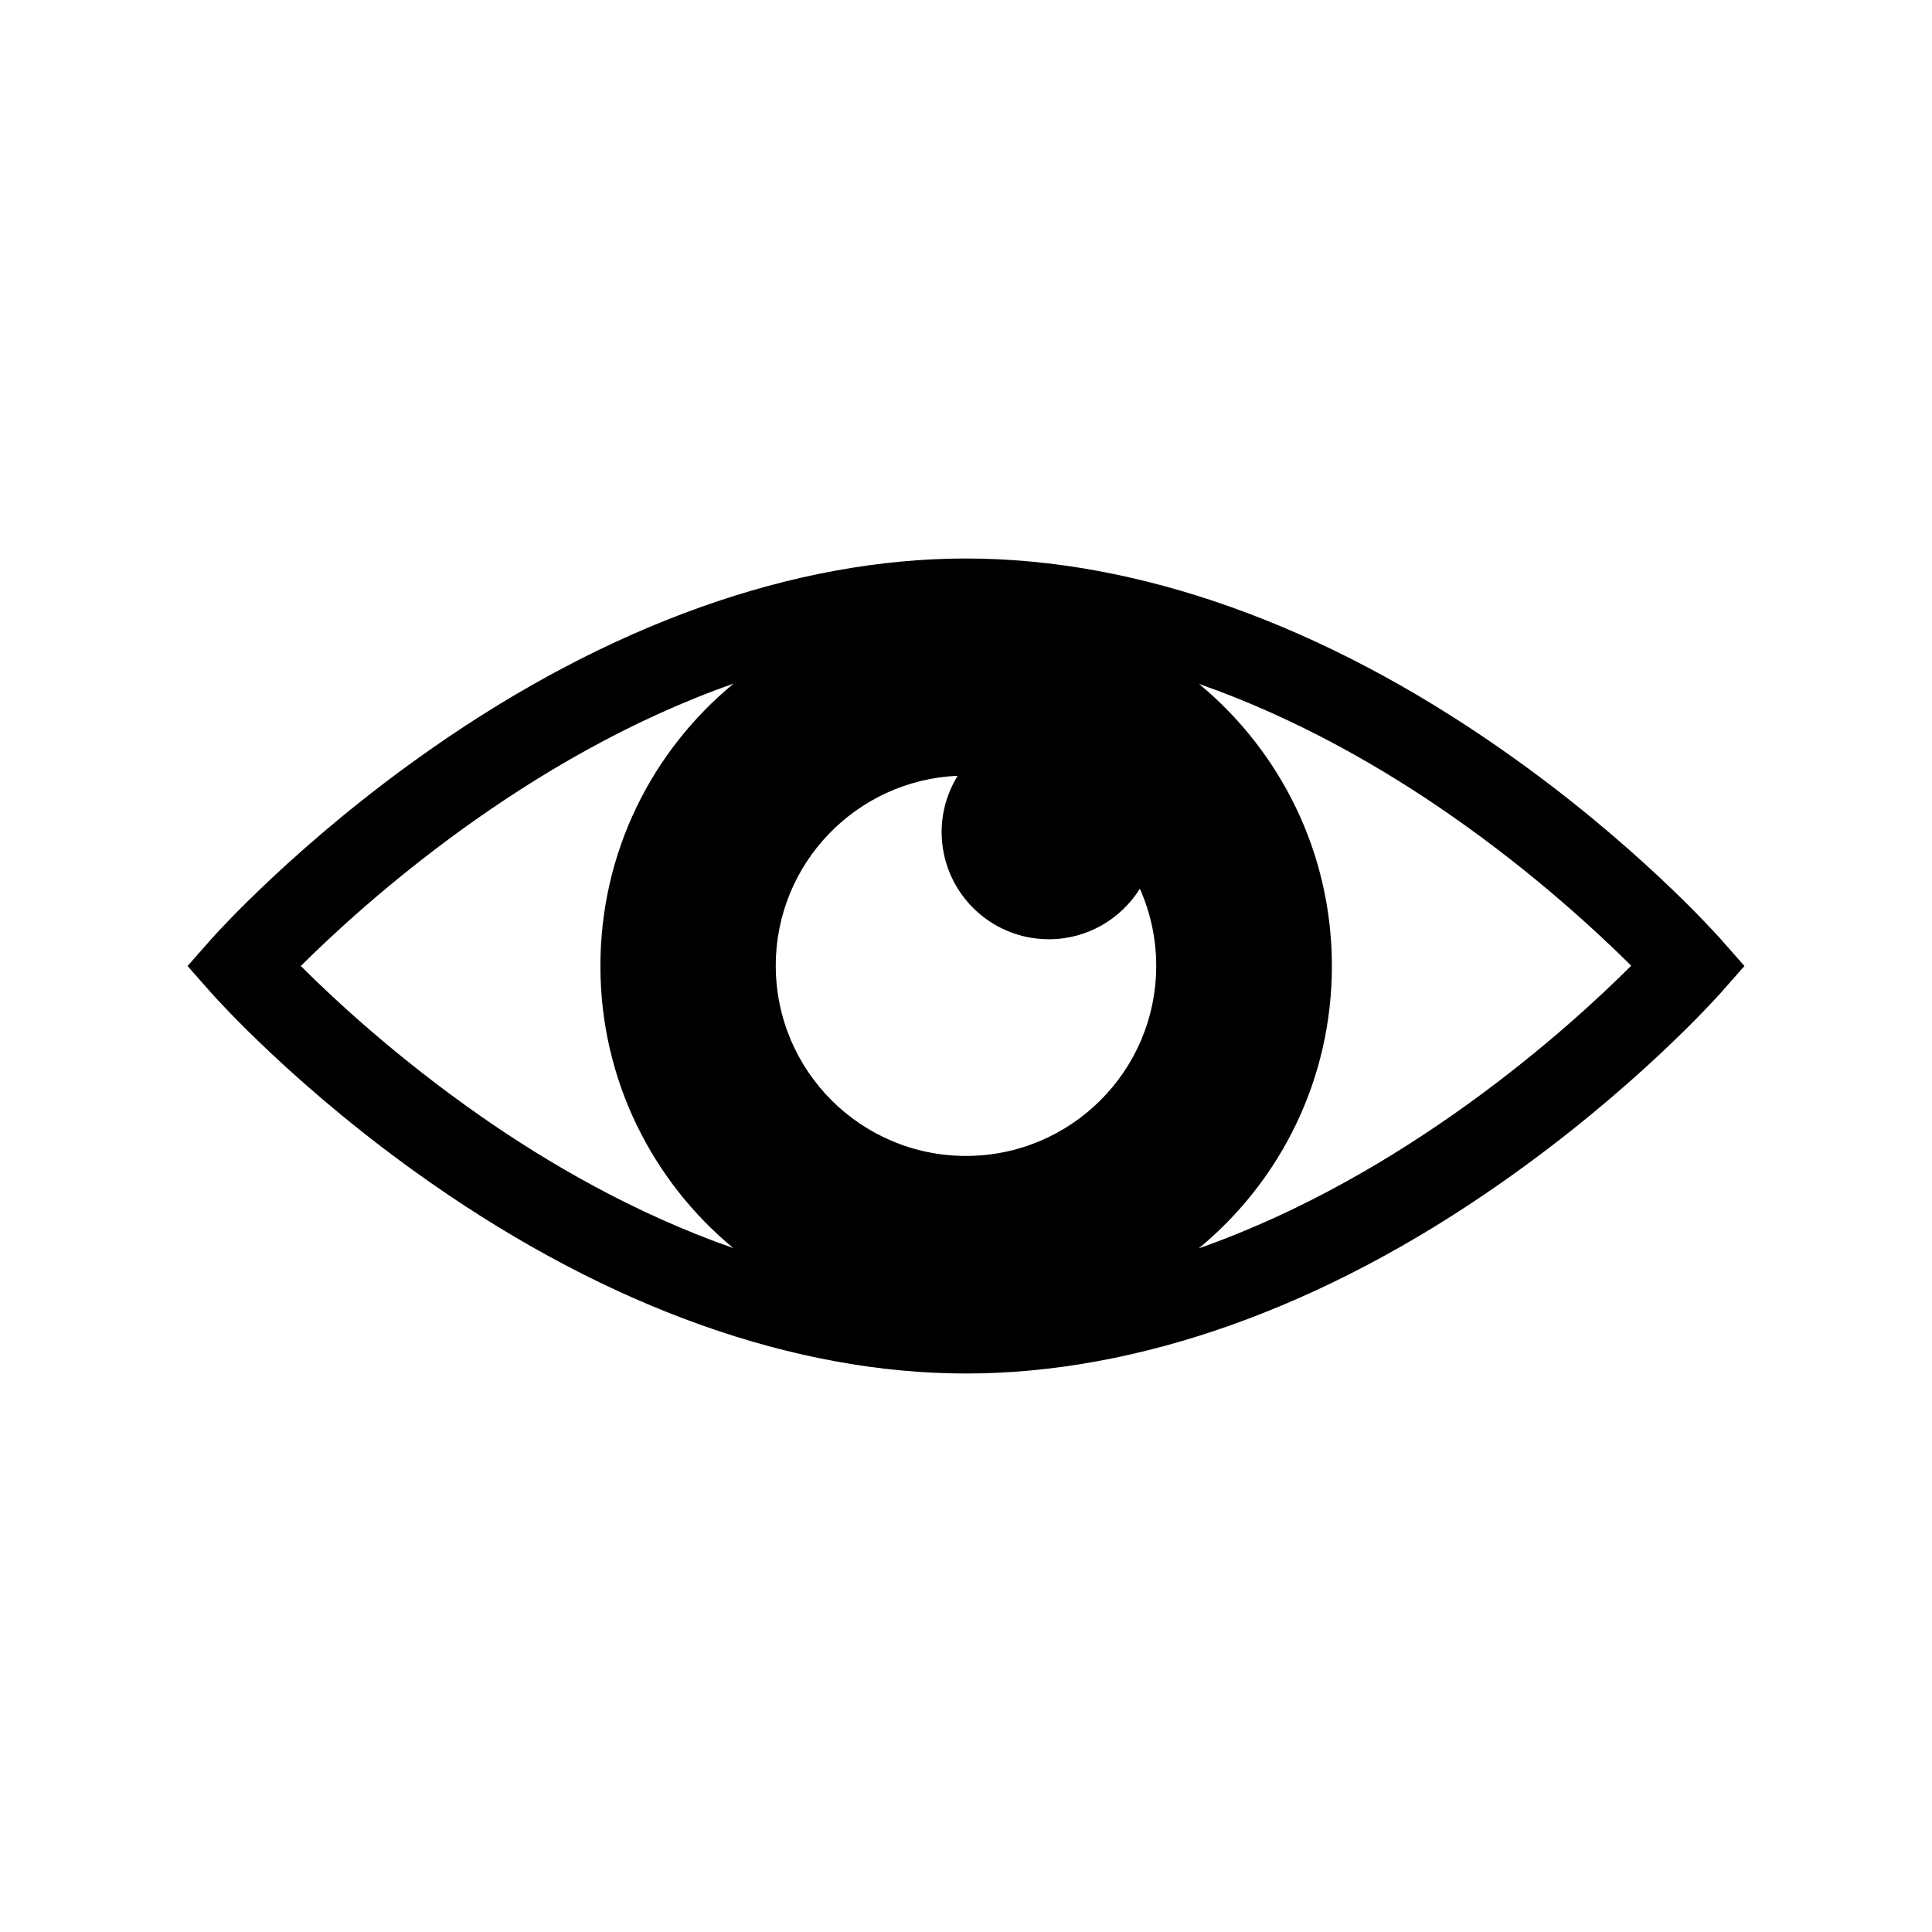
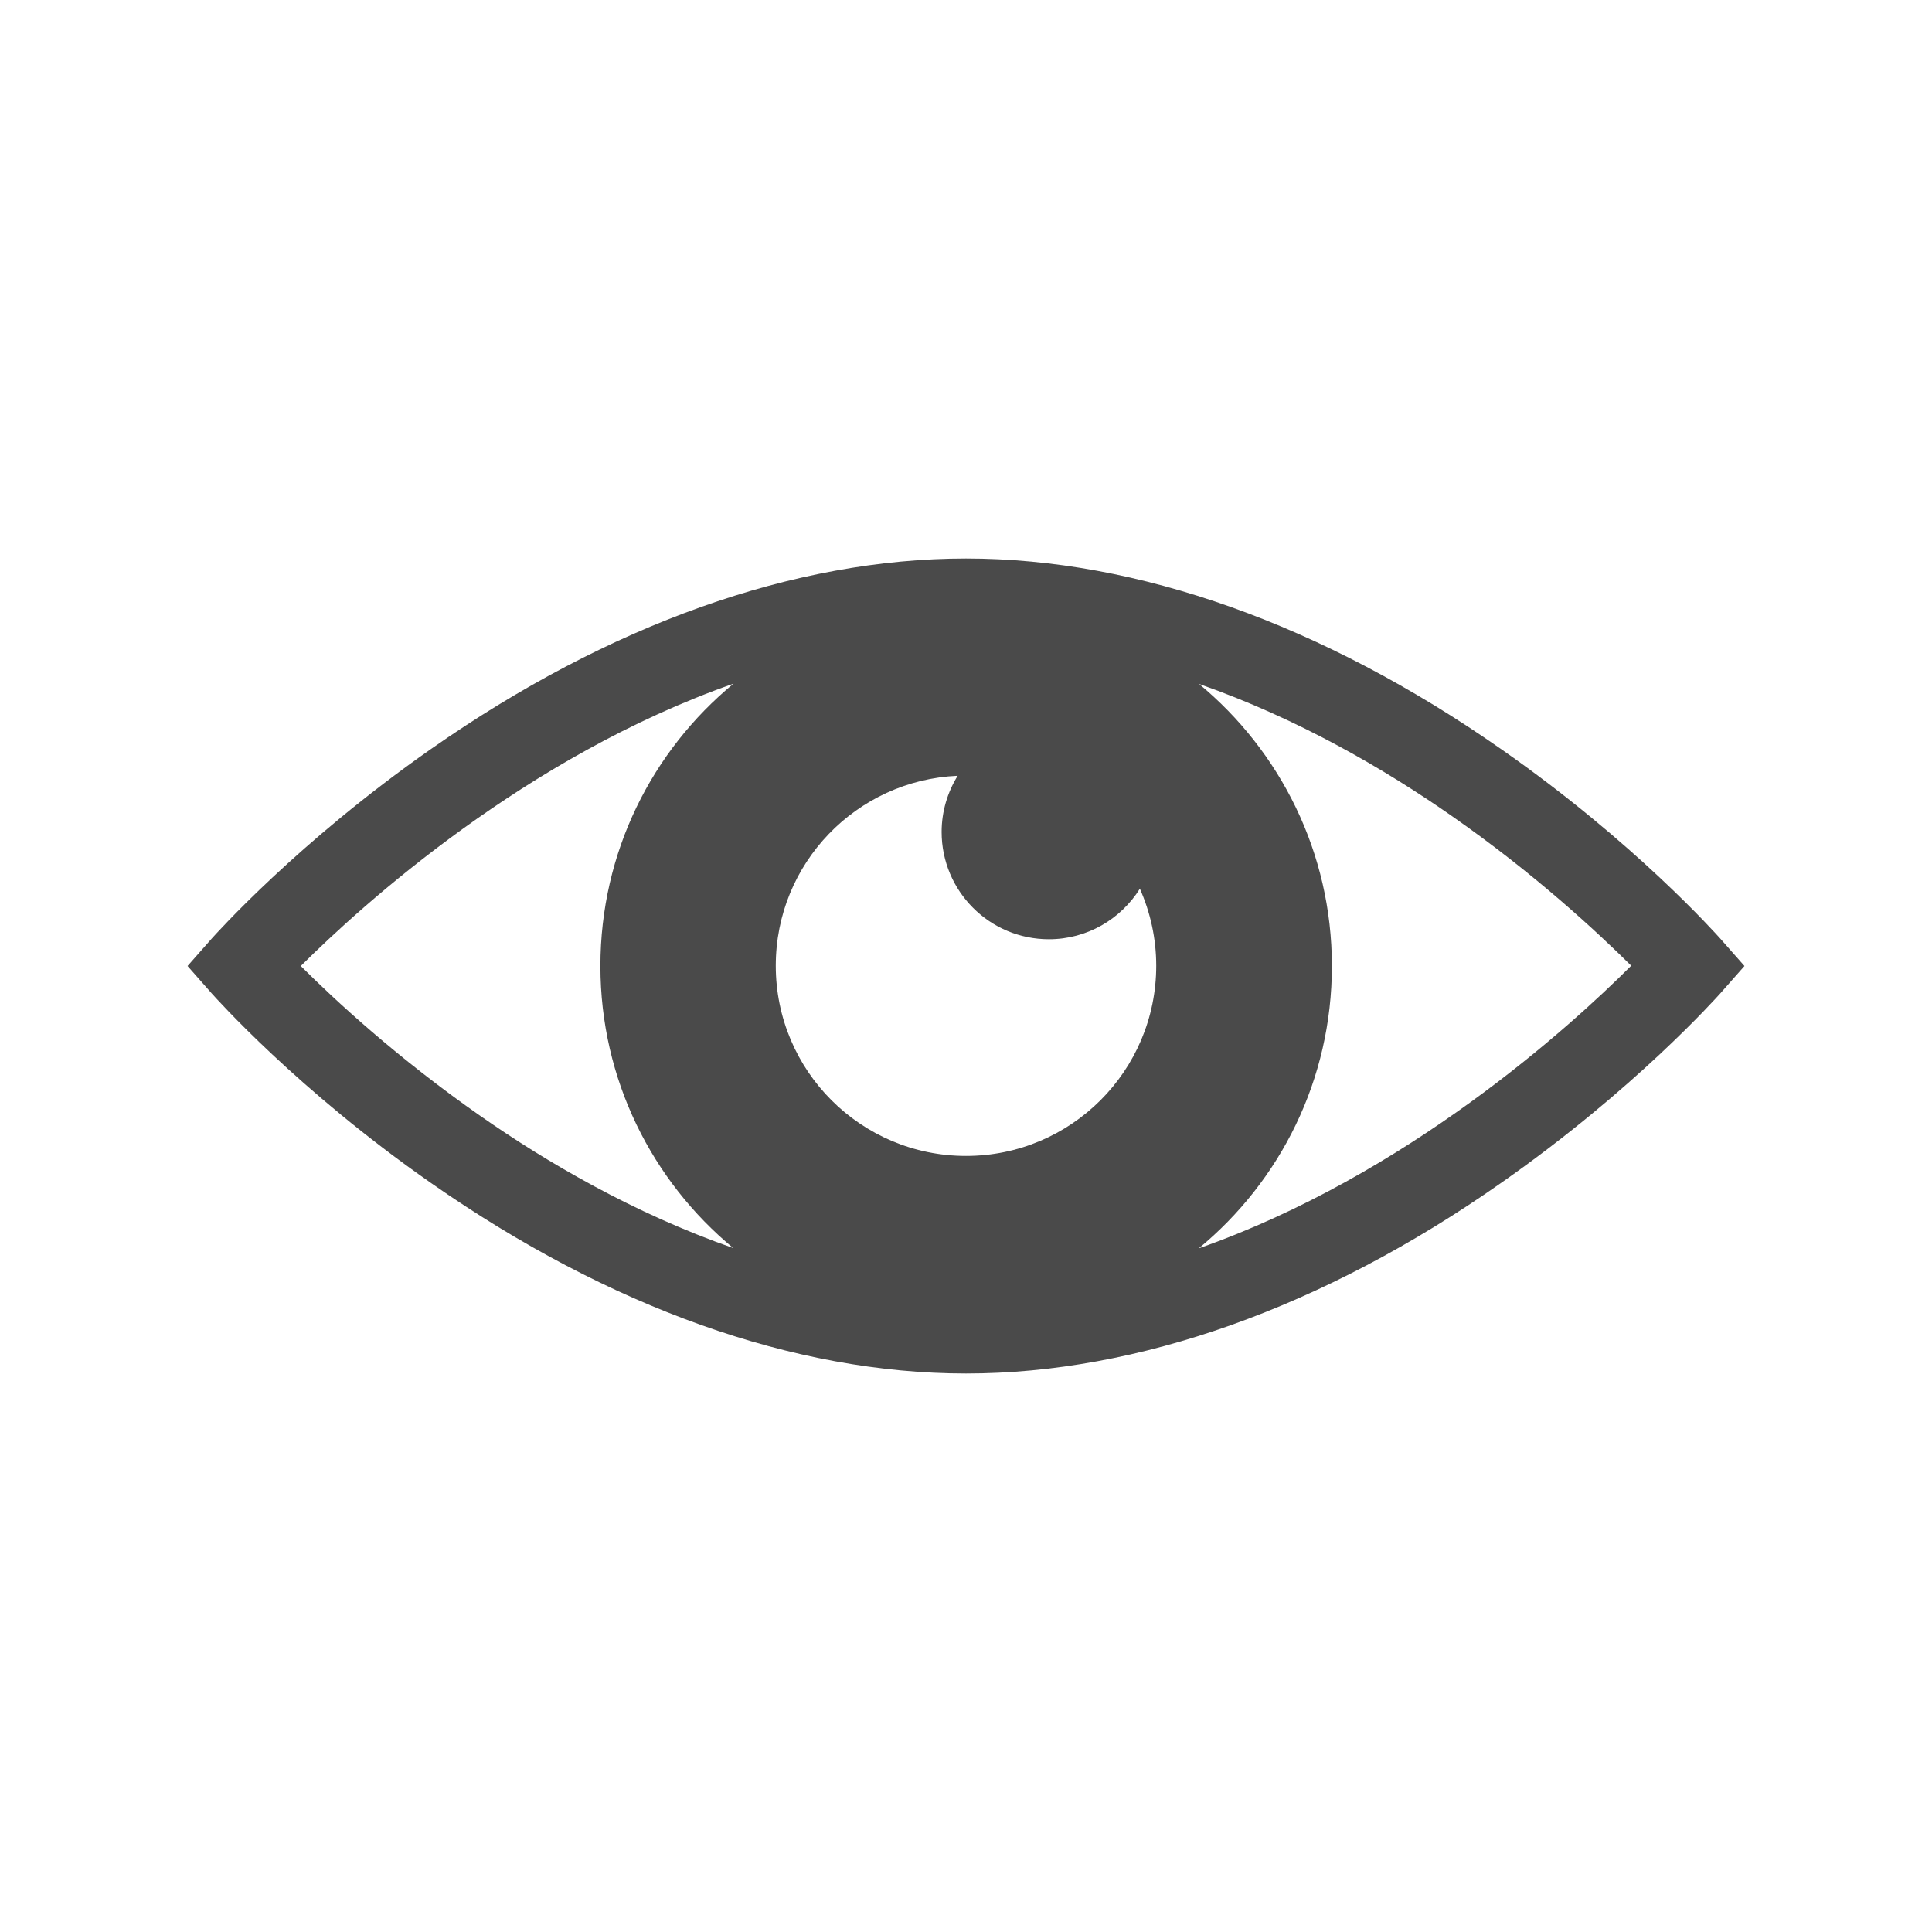
<svg xmlns="http://www.w3.org/2000/svg" version="1.1" id="Layer_1" x="0px" y="0px" viewBox="0 0 650 650" enable-background="new 0 0 650 650" xml:space="preserve">
-   <path id="eye" d="M578.7,315.7c-1.2-1.3-28.8-32.4-73.7-63.7c-60-41.9-122.2-64.1-180-64.1S204.9,210.1,145,252  c-44.9,31.4-72.5,62.4-73.7,63.7l-8.2,9.3l8.2,9.3c1.2,1.3,28.8,32.4,73.7,63.7c60,41.9,122.2,64.1,180,64.1s120.1-22.1,180-64.1  c44.9-31.4,72.5-62.4,73.7-63.7l8.2-9.3L578.7,315.7z M325,388.9c-35.3,0-64-28.6-64-64c0-34.4,27.1-62.4,61.2-63.9  c-3.4,5.5-5.4,12-5.4,18.9c0,19.9,16.1,36.1,36.1,36.1c12.9,0,24.2-6.8,30.6-17c3.5,7.9,5.5,16.7,5.5,25.9  C389,360.3,360.3,388.9,325,388.9z M101.2,325c20.7-20.6,75.7-70.5,145.6-95c-27.4,22.6-44.8,56.7-44.8,95  c0,38.2,17.4,72.3,44.7,94.9c-33.5-11.7-62.8-28.9-85-44.4C133.6,355.9,112.4,336.2,101.2,325z M403.3,420  c27.4-22.6,44.8-56.7,44.8-95c0-38.2-17.4-72.3-44.7-94.9c33.5,11.7,62.8,28.9,85,44.4c28,19.5,49.2,39.3,60.4,50.4  C528.1,345.6,473.1,395.5,403.3,420z" />
+   <path id="eye" fill="#4A4A4A" d="M578.7,315.7c-1.2-1.3-28.8-32.4-73.7-63.7c-60-41.9-122.2-64.1-180-64.1S204.9,210.1,145,252  c-44.9,31.4-72.5,62.4-73.7,63.7l-8.2,9.3l8.2,9.3c1.2,1.3,28.8,32.4,73.7,63.7c60,41.9,122.2,64.1,180,64.1s120.1-22.1,180-64.1  c44.9-31.4,72.5-62.4,73.7-63.7l8.2-9.3L578.7,315.7z M325,388.9c-35.3,0-64-28.6-64-64c0-34.4,27.1-62.4,61.2-63.9  c-3.4,5.5-5.4,12-5.4,18.9c0,19.9,16.1,36.1,36.1,36.1c12.9,0,24.2-6.8,30.6-17c3.5,7.9,5.5,16.7,5.5,25.9  C389,360.3,360.3,388.9,325,388.9z M101.2,325c20.7-20.6,75.7-70.5,145.6-95c-27.4,22.6-44.8,56.7-44.8,95  c0,38.2,17.4,72.3,44.7,94.9c-33.5-11.7-62.8-28.9-85-44.4C133.6,355.9,112.4,336.2,101.2,325z M403.3,420  c27.4-22.6,44.8-56.7,44.8-95c0-38.2-17.4-72.3-44.7-94.9c33.5,11.7,62.8,28.9,85,44.4c28,19.5,49.2,39.3,60.4,50.4  C528.1,345.6,473.1,395.5,403.3,420z" />
</svg>
